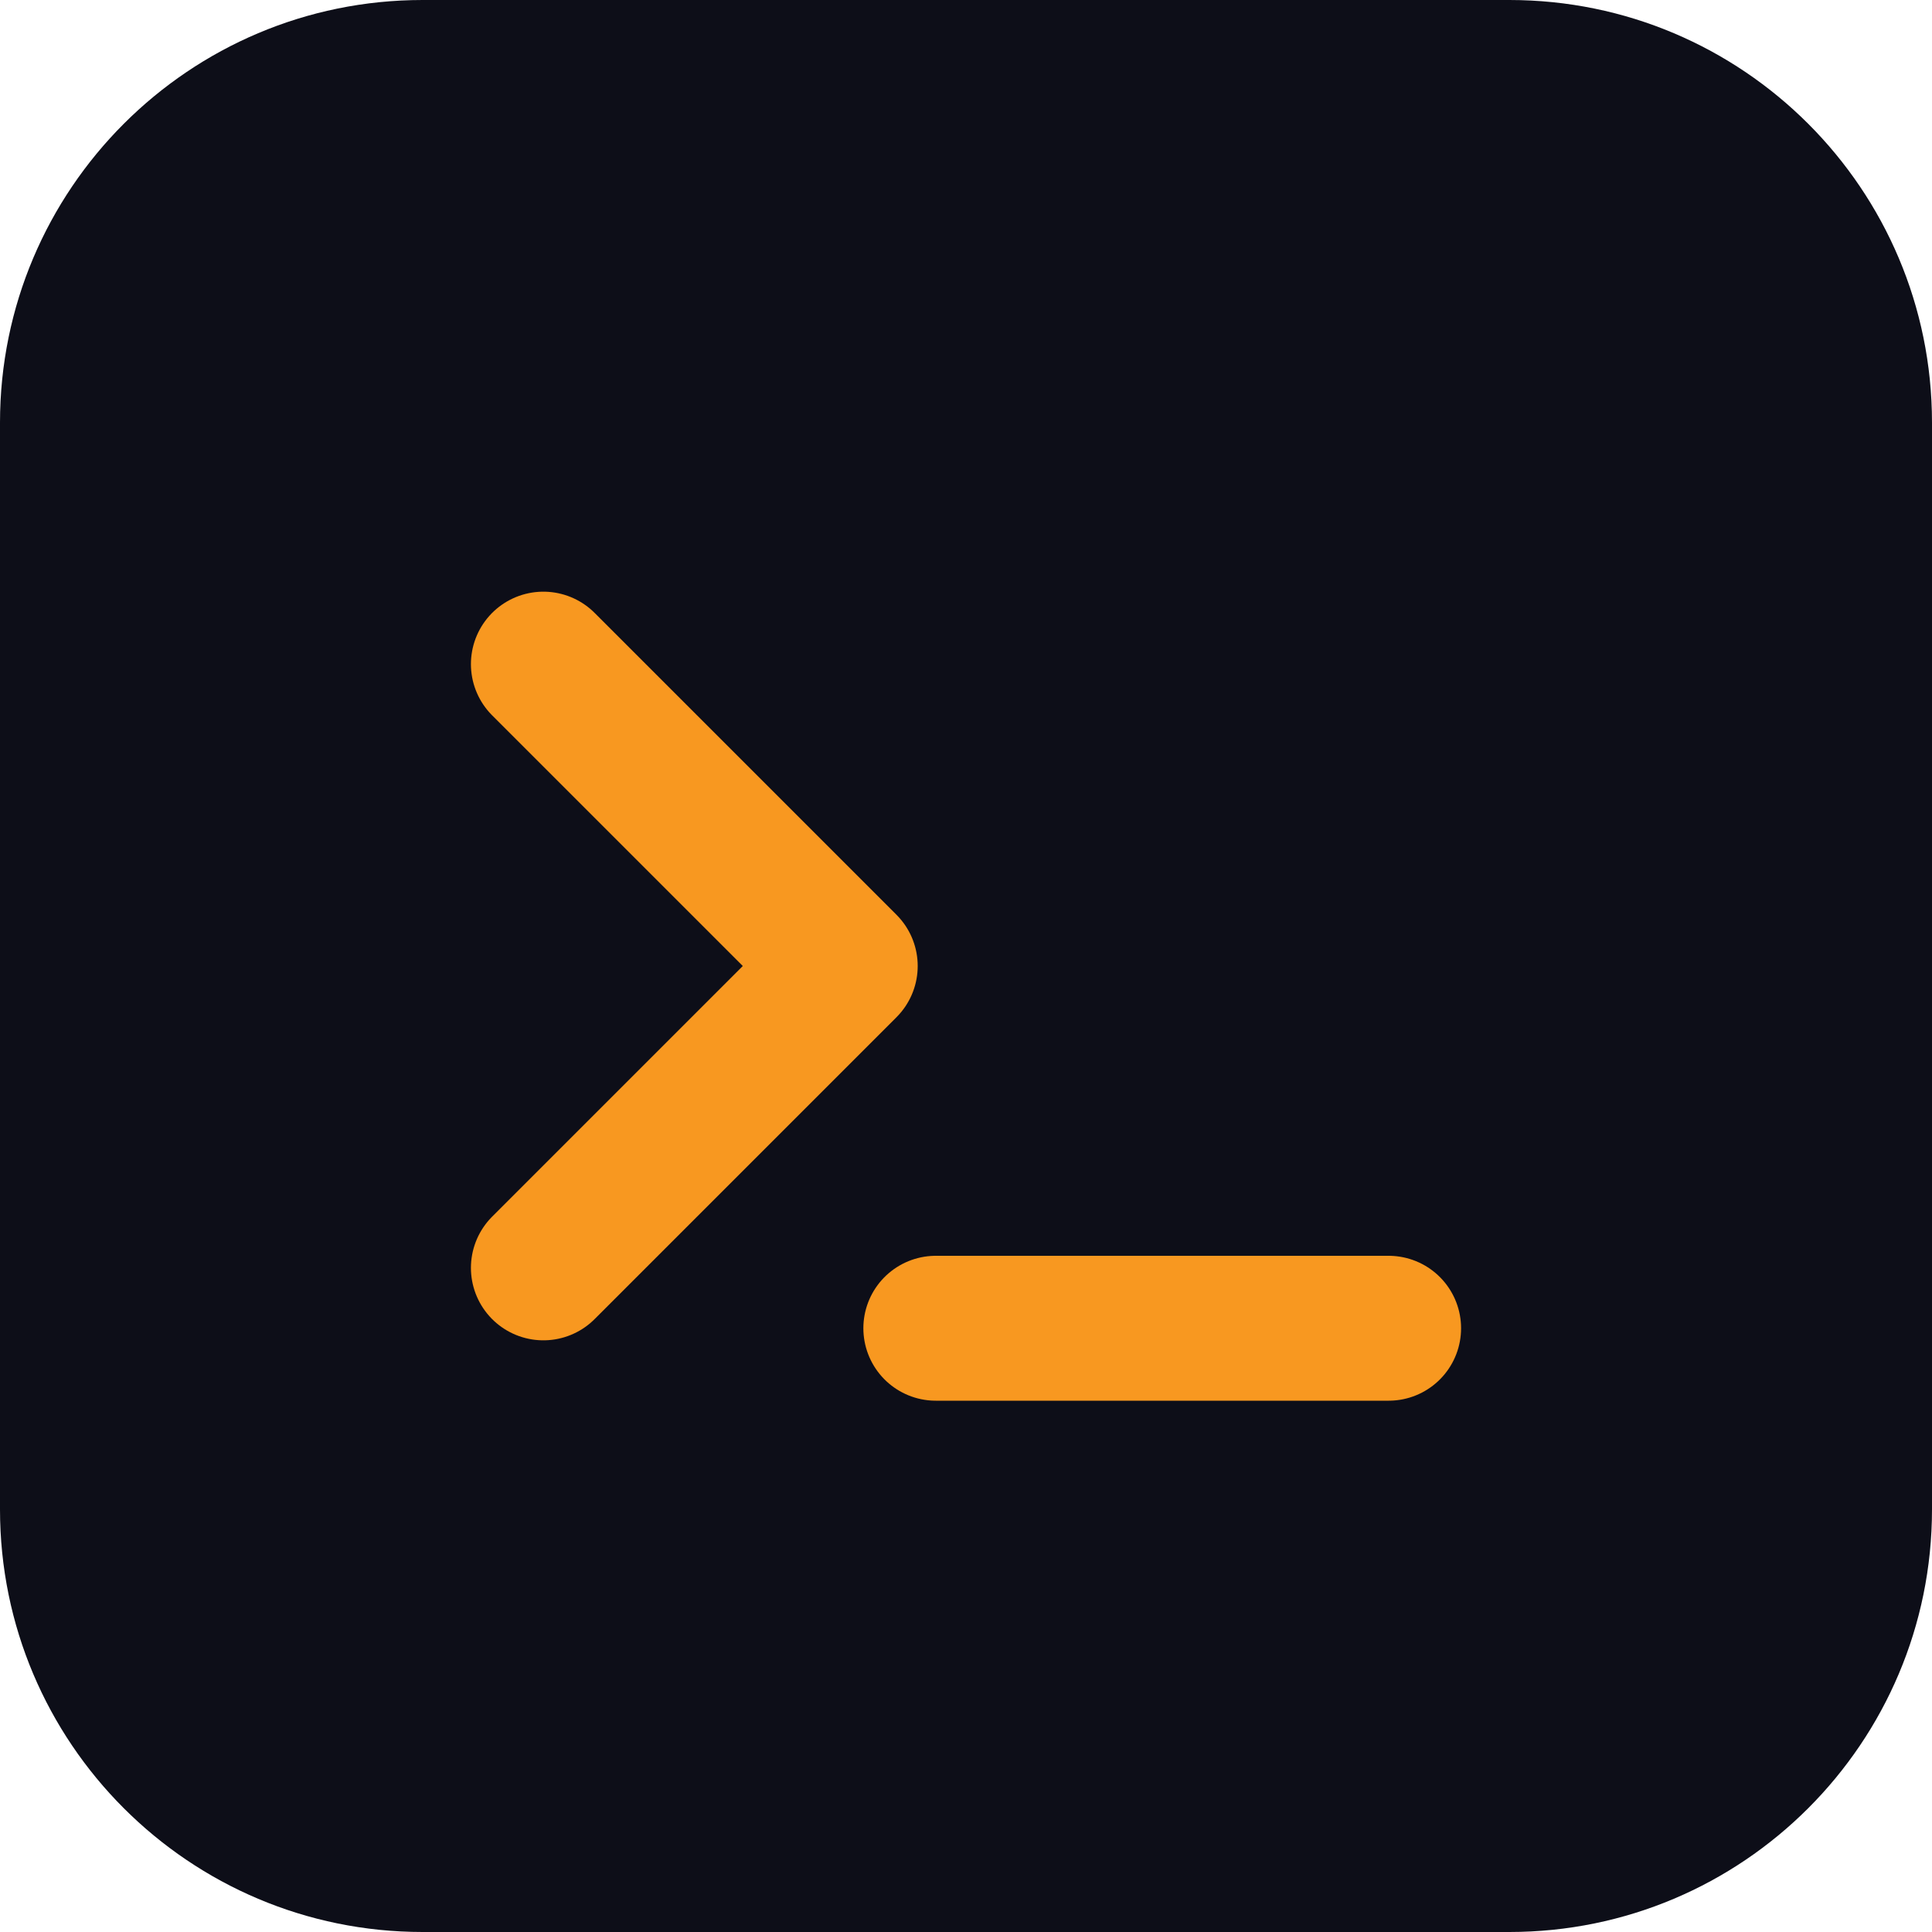
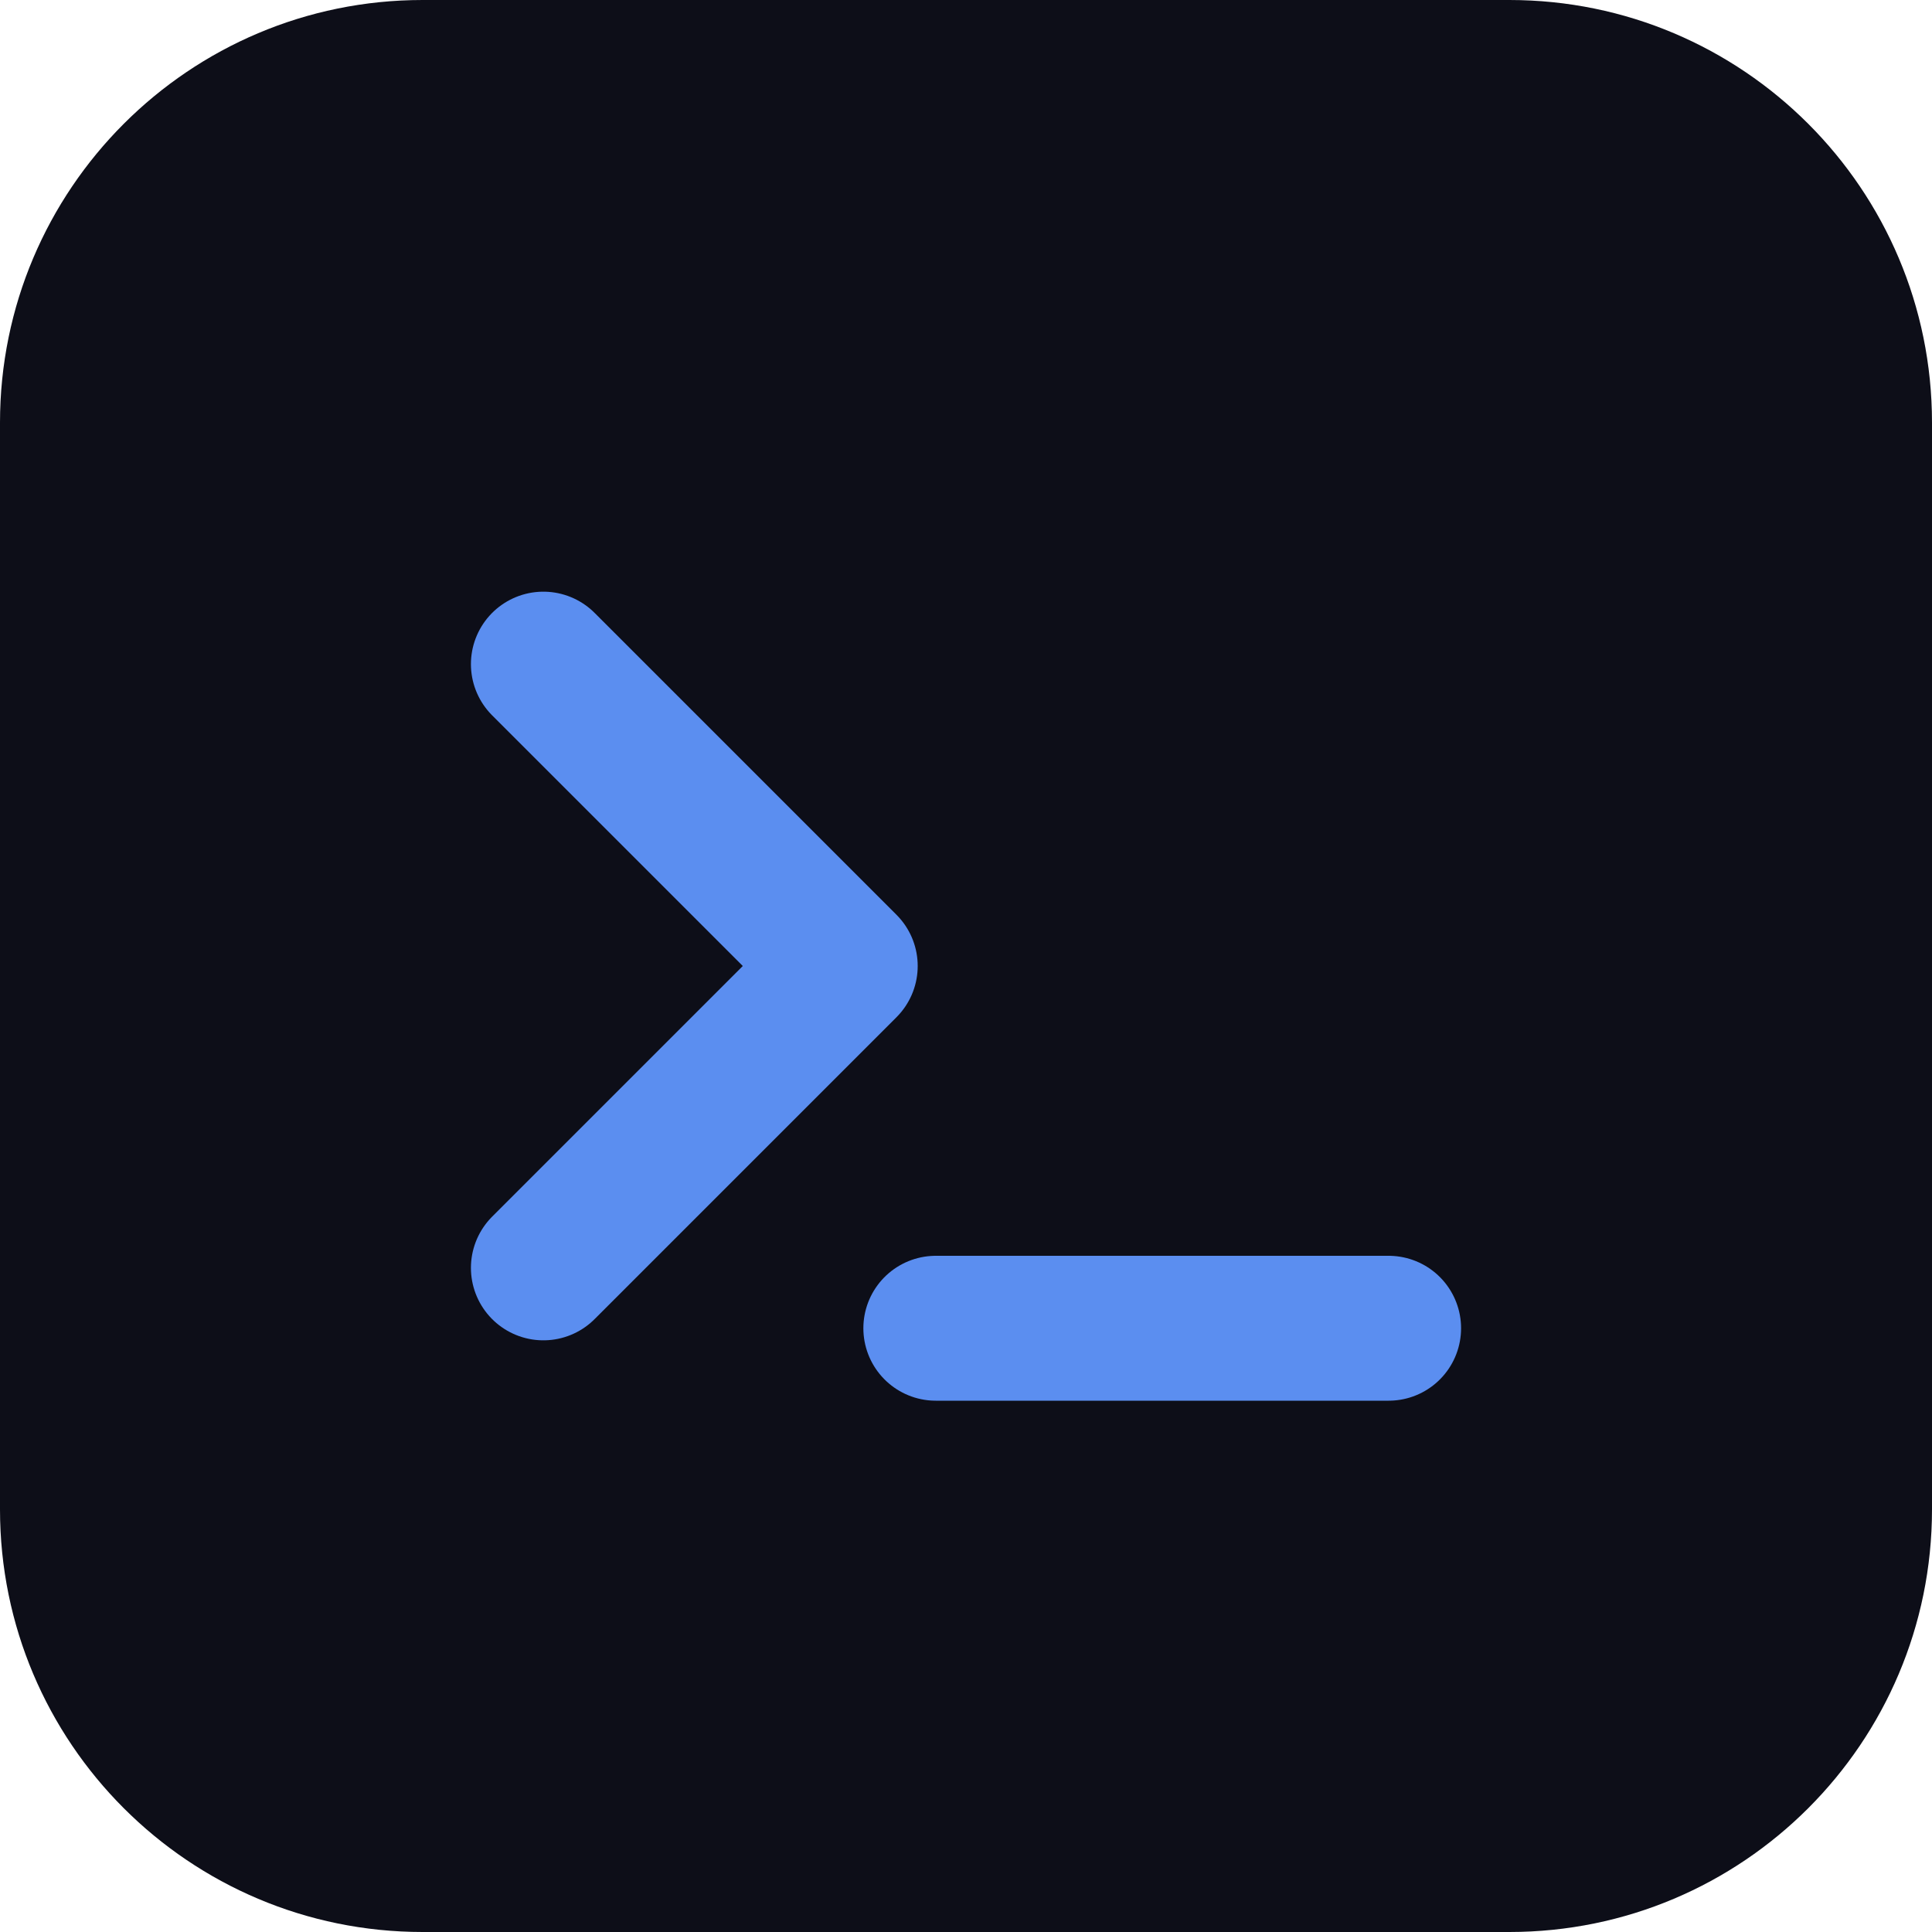
<svg xmlns="http://www.w3.org/2000/svg" viewBox="0 0 32 32">
  <rect width="32" height="32" rx="7" fill="#0d0e18" />
-   <path d="M9 11l5 5-5 5" fill="none" stroke="#f89820" stroke-width="2.4" stroke-linecap="round" stroke-linejoin="round" />
-   <line x1="15.5" y1="22" x2="23" y2="22" stroke="#f89820" stroke-width="2.4" stroke-linecap="round" />
+   <path d="M9 11l5 5-5 5" fill="none" stroke="#5b8ef0" stroke-width="2.4" stroke-linecap="round" stroke-linejoin="round" />
+   <line x1="15.5" y1="22" x2="23" y2="22" stroke="#5b8ef0" stroke-width="2.4" stroke-linecap="round" />
</svg>
